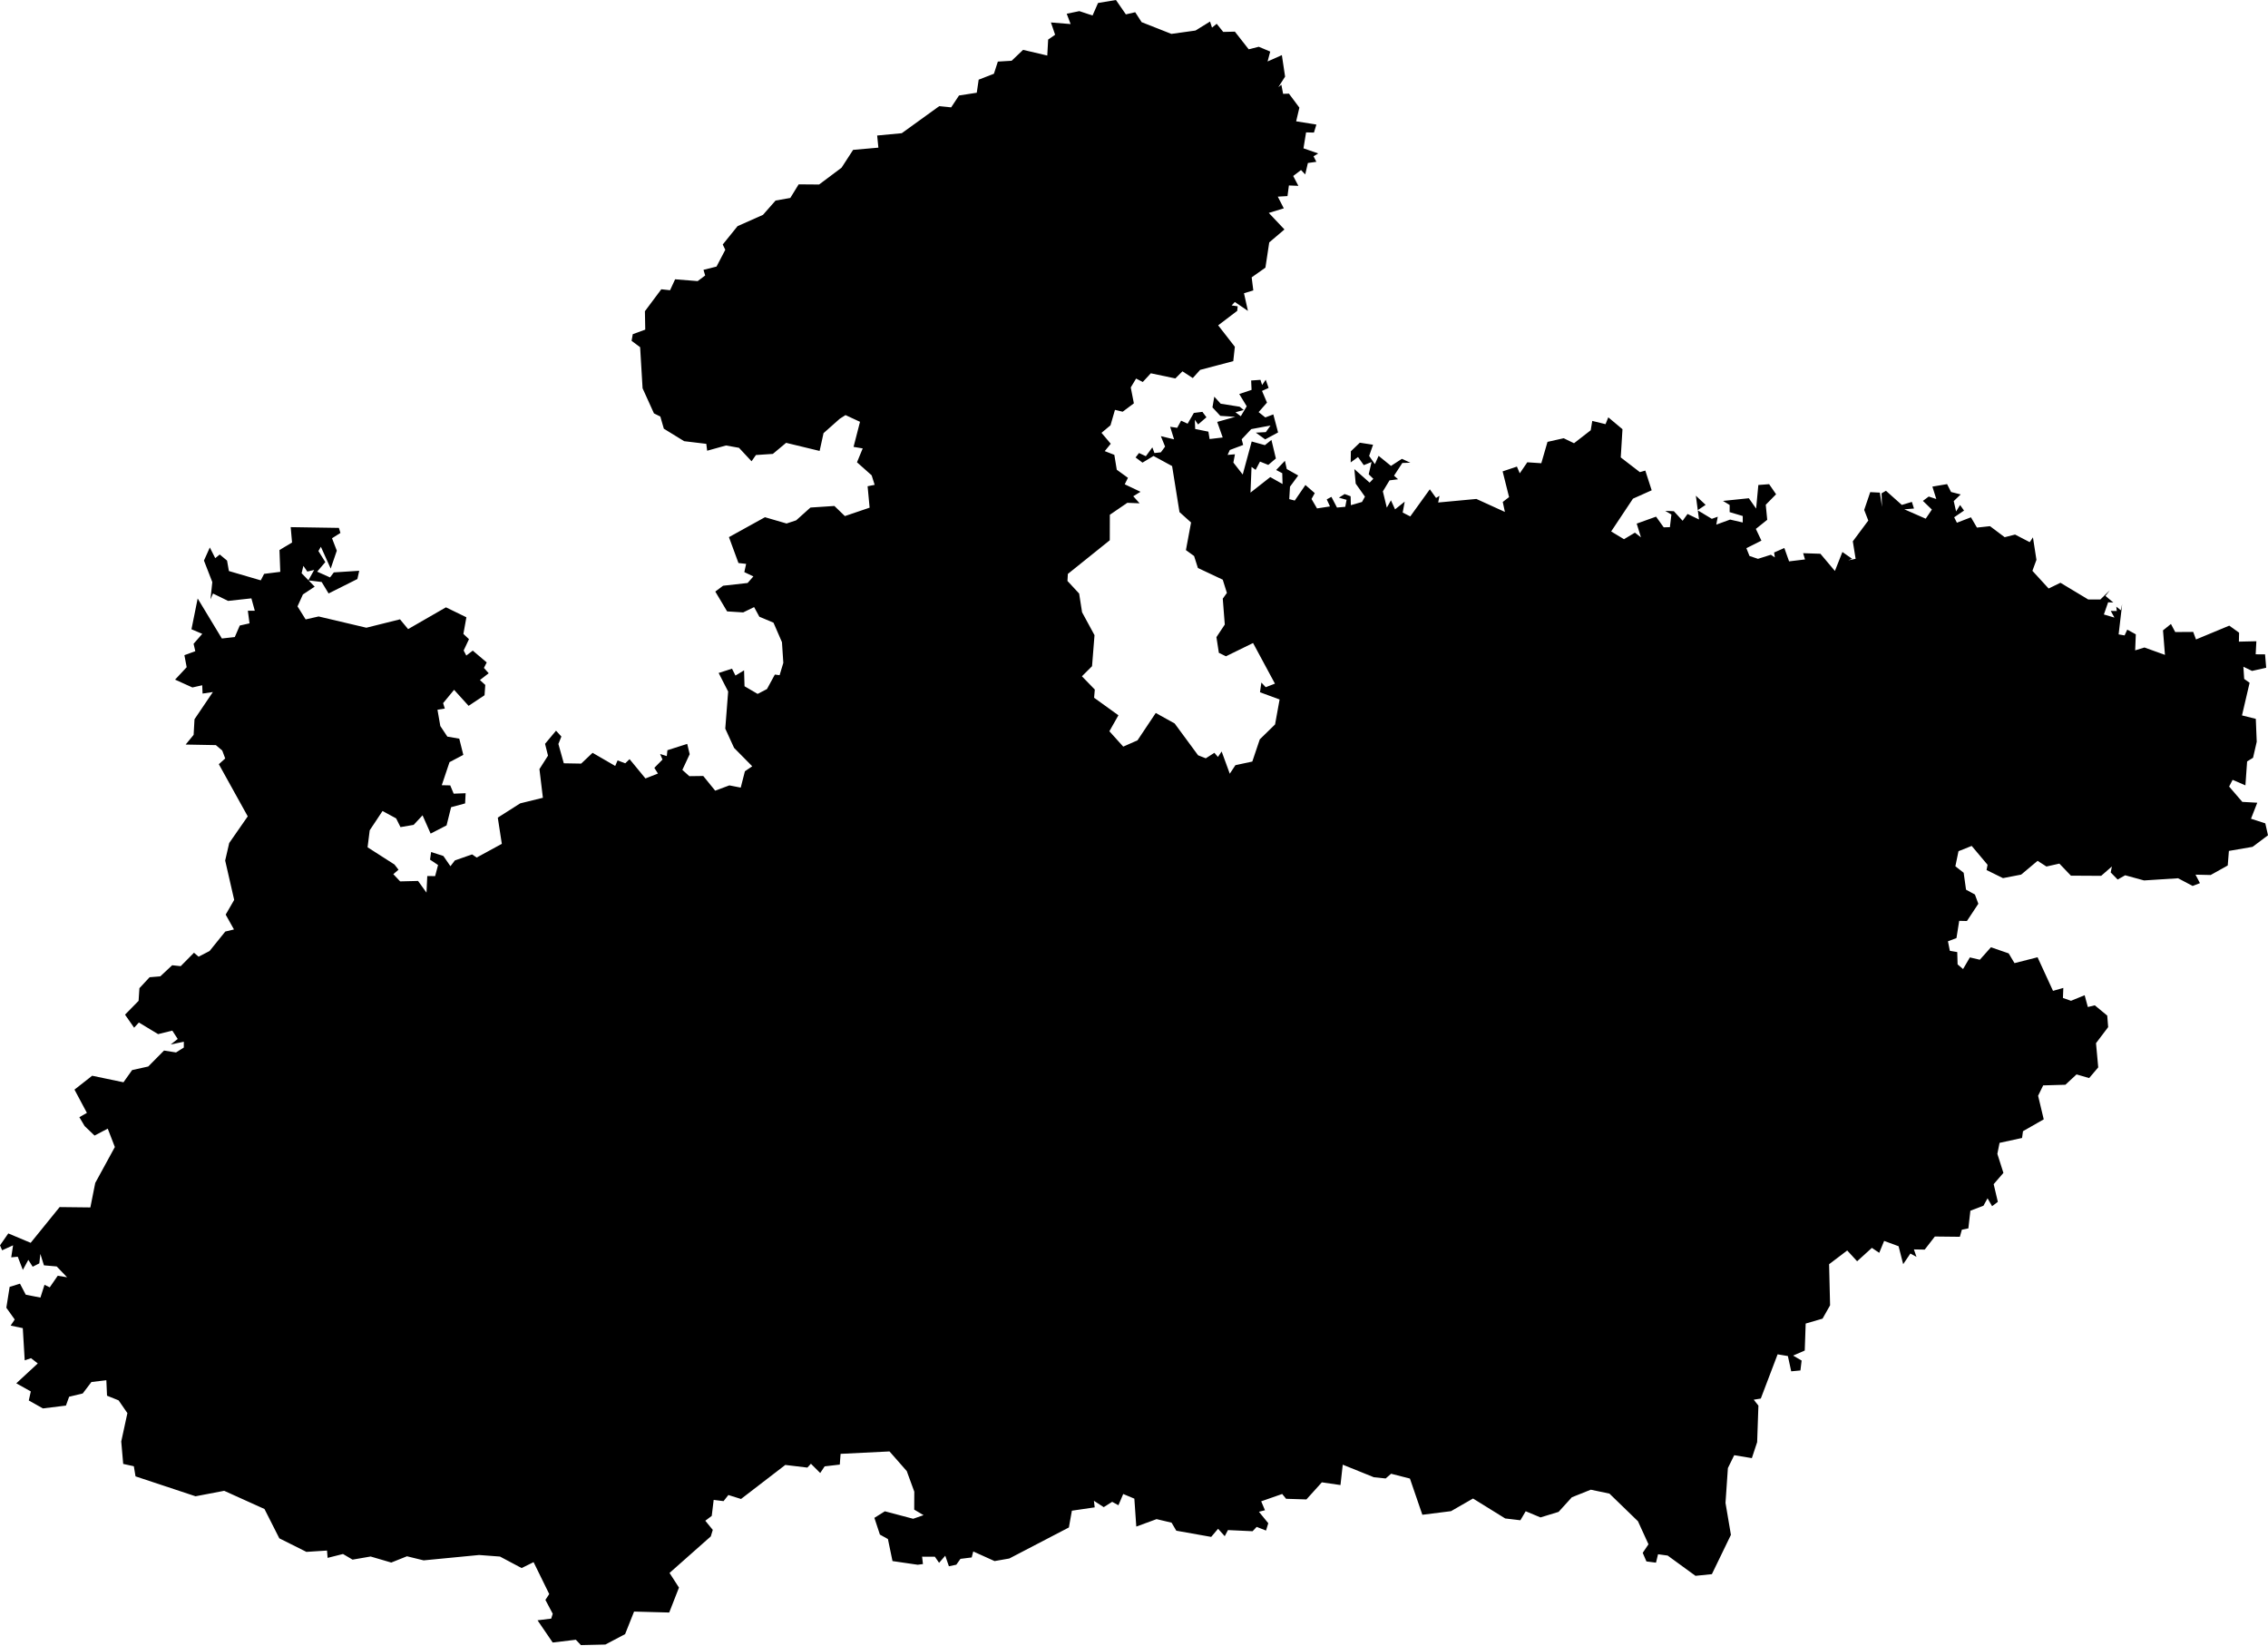
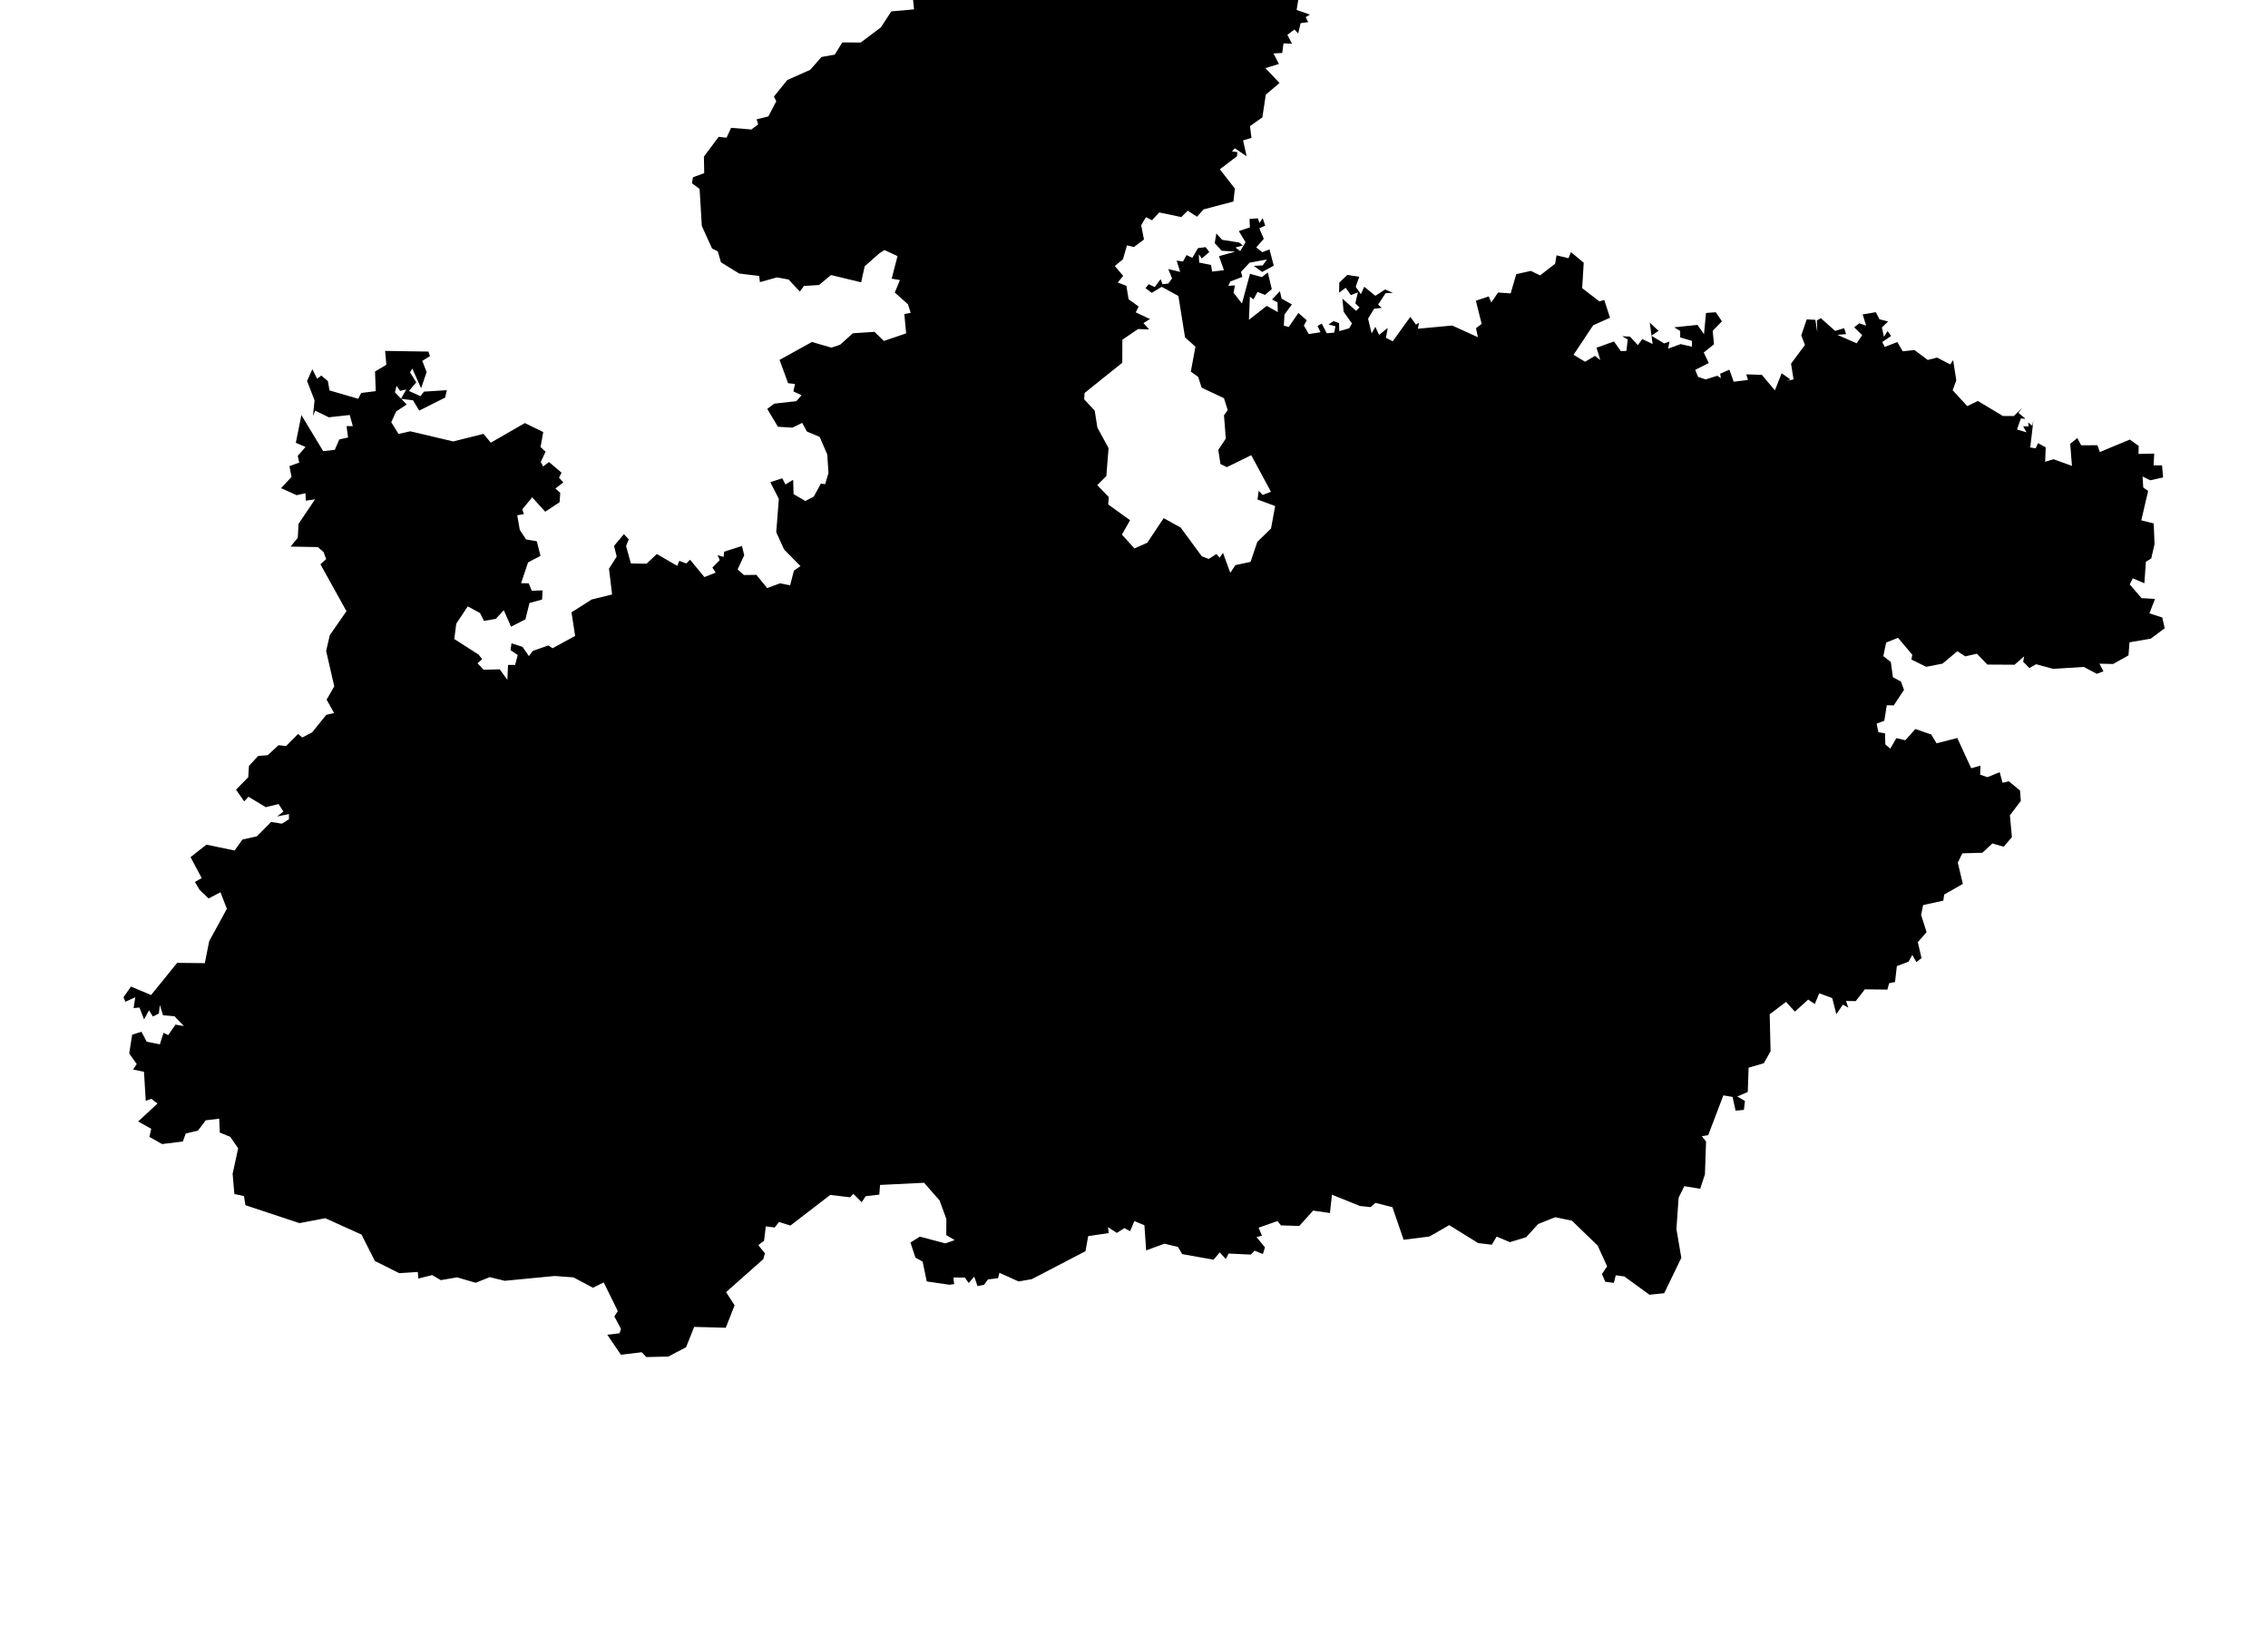
<svg xmlns="http://www.w3.org/2000/svg" viewBox="0 0 183.651 133.184" version="1.1" id="svg3" width="183.651" height="133.184">
  <defs id="defs7" />
-   <path id="INMP" title="Madhya Pradesh" d="M 87.4,0.901 88.469,1.256 88.913,0.243 90.363,0 l 0.804,1.164 0.756,-0.174 0.521,0.805 2.409,0.949 1.951,-0.272 1.179,-0.727 0.159,0.491 0.379,-0.31 0.53,0.658 0.943,-0.022 1.12,1.429 0.817,-0.205 0.925,0.39 -0.214,0.8 1.157,-0.514 0.261,1.739 -0.545,0.854 0.245,-0.193 0.139,0.735 0.473,-0.016 0.845,1.133 -0.261,1.107 1.639,0.264 -0.199,0.648 -0.637,-0.016 -0.21,1.291 1.193,0.415 -0.379,0.231 0.229,0.446 -0.686,0.096 -0.215,0.925 -0.342,-0.356 -0.632,0.483 0.419,0.798 -0.767,-0.032 -0.115,0.86 -0.786,0.046 0.488,0.947 -1.215,0.37 1.267,1.34 -1.232,1.047 -0.309,2.044 -1.113,0.786 0.132,1.058 -0.755,0.228 0.32,1.43 -1.06,-0.721 -0.26,0.278 0.49,0.07 -0.037,0.369 -1.543,1.172 1.351,1.737 -0.128,1.162 -2.683,0.708 -0.595,0.662 -0.837,-0.545 -0.575,0.576 -1.987,-0.417 -0.65,0.704 -0.542,-0.277 -0.432,0.72 0.252,1.285 -0.907,0.679 -0.624,-0.15 -0.362,1.25 -0.728,0.609 0.749,0.885 -0.487,0.596 0.777,0.302 0.197,1.204 0.905,0.656 -0.26,0.524 1.279,0.606 -0.589,0.361 0.515,0.572 -0.996,-0.04 -1.415,0.967 -0.005,2.065 -3.394,2.724 -0.033,0.57 0.946,1.018 0.238,1.518 1.007,1.853 -0.2,2.513 -0.82,0.816 1.044,1.074 -0.057,0.664 1.969,1.419 -0.732,1.293 1.123,1.244 1.154,-0.509 1.478,-2.215 1.53,0.849 1.898,2.577 0.623,0.244 0.698,-0.445 0.286,0.334 0.301,-0.442 0.658,1.8 0.457,-0.691 1.368,-0.294 0.605,-1.798 1.237,-1.206 0.367,-2.02 -1.587,-0.586 0.11,-0.785 0.354,0.376 0.746,-0.287 -1.772,-3.29 -2.195,1.075 L 98.697,52.851 98.5,51.582 99.177,50.562 99.013,48.465 99.348,48.002 99.011,46.93 97,45.982 96.692,45.014 96.03,44.536 l 0.416,-2.236 -0.937,-0.842 -0.598,-3.726 -1.505,-0.818 -0.893,0.54 -0.559,-0.419 0.277,-0.36 0.554,0.259 0.526,-0.715 0.169,0.457 0.52,-0.056 0.343,-0.464 -0.342,-0.845 1.069,0.257 -0.316,-1.017 0.57,0.084 0.317,-0.579 0.526,0.246 0.505,-0.871 0.692,-0.088 0.327,0.439 -0.676,0.58 -0.264,-0.377 0.029,0.746 1.07,0.215 0.097,0.598 1.062,-0.126 -0.445,-1.261 1.461,-0.411 -1.211,-0.08 -0.636,-0.684 0.149,-0.868 0.518,0.57 1.535,0.243 0.332,0.263 -0.667,0.187 0.428,0.321 0.479,-0.806 -0.604,-0.995 0.998,-0.332 -0.035,-0.76 0.754,-0.054 0.136,0.419 0.291,-0.428 0.233,0.664 -0.534,0.242 0.404,0.946 -0.679,0.77 0.542,0.431 0.649,-0.245 0.385,1.46 -1.044,0.562 -0.758,-0.546 0.81,-0.042 0.381,-0.535 -1.561,0.291 -0.775,0.824 0.12,0.459 -1.079,0.407 -0.182,0.399 0.595,-0.051 -0.126,0.67 0.756,0.969 0.727,-2.675 1.07,0.296 0.528,-0.422 0.36,1.501 -0.615,0.522 -0.671,-0.271 -0.354,0.671 -0.331,-0.24 -0.084,2.081 1.601,-1.256 0.994,0.562 -0.024,-0.877 -0.492,-0.259 0.708,-0.744 0.149,0.667 0.928,0.522 -0.667,0.908 -0.059,1.005 0.446,0.116 0.863,-1.26 0.756,0.658 -0.263,0.475 0.447,0.763 1.049,-0.16 -0.262,-0.571 0.378,-0.204 0.451,0.865 0.67,-0.06 0.107,-0.565 -0.62,-0.175 0.46,-0.292 0.488,0.178 0.019,0.722 0.903,-0.26 0.237,-0.43 -0.748,-1.055 -0.109,-1.176 1.235,1.096 0.301,-0.311 -0.374,-0.363 0.23,-0.994 -0.629,0.252 -0.467,-0.658 -0.593,0.437 0.015,-0.901 0.724,-0.695 1.072,0.166 -0.317,0.905 0.464,0.665 0.303,-0.671 1.002,0.814 0.881,-0.572 0.691,0.314 -0.653,0.02 -0.673,1.03 0.328,0.29 -0.693,0.088 -0.539,0.893 0.32,1.316 0.335,-0.593 0.333,0.731 0.781,-0.624 -0.164,0.883 0.614,0.314 1.584,-2.196 0.506,0.701 0.274,-0.172 -0.103,0.54 3.093,-0.288 2.309,1.051 -0.173,-0.808 0.511,-0.392 -0.522,-2.083 1.157,-0.388 0.231,0.545 0.61,-0.893 1.134,0.076 0.502,-1.729 1.31,-0.294 0.837,0.404 1.352,-1.05 0.126,-0.756 1.074,0.262 0.223,-0.553 1.149,0.962 -0.14,2.284 1.548,1.192 0.44,-0.127 0.517,1.596 -1.516,0.678 -1.766,2.655 1.04,0.627 0.884,-0.53 0.488,0.378 -0.343,-1.111 1.568,-0.563 0.618,0.865 0.502,-0.014 0.121,-1.025 -0.499,-0.294 0.698,0.028 0.71,0.773 0.399,-0.55 0.928,0.445 -0.255,-1.924 0.791,0.741 -0.65,0.437 1.151,0.694 0.481,-0.17 -0.12,0.64 1.123,-0.409 1.02,0.235 0.001,-0.523 -1.062,-0.316 0.002,-0.577 -0.539,-0.33 2.093,-0.216 0.589,0.837 0.179,-1.909 0.874,-0.068 0.563,0.818 -0.836,0.849 0.119,1.218 -0.921,0.737 0.45,0.95 -1.218,0.611 0.255,0.633 0.685,0.229 1.045,-0.331 v 0 l 0.319,0.215 -0.057,-0.396 v 0 l 0.827,-0.365 0.385,1.082 1.289,-0.156 -0.152,-0.506 1.4,0.047 1.173,1.392 0.607,-1.536 0.786,0.549 -0.305,0.128 0.59,-0.123 -0.228,-1.416 1.254,-1.684 -0.333,-0.859 0.49,-1.441 0.78,0.04 0.173,1.152 -0.035,-1.095 0.355,-0.207 1.283,1.144 0.816,-0.243 0.17,0.537 -0.784,0.061 1.734,0.761 0.5,-0.739 -0.727,-0.702 0.472,-0.353 0.612,0.202 -0.316,-1.005 1.19,-0.202 0.322,0.637 0.779,0.199 -0.562,0.539 0.19,0.838 0.325,-0.52 0.318,0.449 -0.798,0.543 0.221,0.441 1.137,-0.439 0.486,0.832 1.057,-0.114 1.189,0.893 0.841,-0.214 1.188,0.615 0.259,-0.389 0.284,1.821 -0.327,0.888 1.313,1.432 0.957,-0.464 2.247,1.351 h 0.988 l 0.765,-0.746 -0.355,0.459 0.638,0.535 -0.421,-0.019 -0.345,0.987 0.856,0.252 -0.299,-0.54 0.488,0.007 -0.039,-0.354 0.364,0.292 0.111,-0.494 -0.287,2.449 0.484,0.082 0.216,-0.467 0.692,0.379 -0.052,1.299 0.75,-0.232 1.662,0.598 -0.158,-1.985 0.643,-0.518 0.346,0.654 1.457,-0.01 0.226,0.61 2.694,-1.118 0.795,0.57 -0.016,0.725 1.415,-0.032 -0.056,1.058 0.759,0.001 0.093,1.086 -1.146,0.258 -0.701,-0.34 0.065,0.988 0.438,0.312 -0.616,2.641 1.118,0.279 0.075,1.855 -0.298,1.296 -0.48,0.296 -0.138,1.937 -1.037,-0.447 -0.282,0.544 1.068,1.241 1.211,0.067 -0.508,1.298 1.158,0.373 0.219,0.966 v 0 l -1.249,0.936 -1.917,0.33 -0.094,1.178 -1.383,0.772 -1.227,-0.028 0.359,0.686 -0.592,0.228 -1.177,-0.623 -2.758,0.177 -1.527,-0.418 -0.61,0.344 -0.563,-0.574 0.097,-0.483 -0.869,0.758 -2.449,-0.014 -0.935,-0.976 -1.047,0.236 -0.717,-0.461 -1.33,1.116 -1.471,0.285 -1.331,-0.655 0.082,-0.425 -1.285,-1.528 -1.069,0.427 -0.253,1.222 0.672,0.525 0.191,1.368 0.72,0.393 0.277,0.747 -0.925,1.398 -0.625,-0.015 -0.221,1.395 -0.69,0.261 0.154,0.771 0.599,0.102 0.028,0.997 0.443,0.378 0.551,-0.943 0.807,0.188 0.899,-1.009 1.436,0.495 0.472,0.789 1.867,-0.475 1.251,2.72 0.835,-0.237 -0.031,0.812 0.653,0.23 1.105,-0.452 0.259,0.955 0.564,-0.137 1.006,0.832 0.075,0.933 -0.984,1.299 0.18,1.96 -0.736,0.866 -1.021,-0.297 -0.901,0.837 -1.8,0.052 -0.411,0.839 0.456,1.91 -1.68,0.959 -0.076,0.549 -1.821,0.396 -0.178,0.892 0.49,1.539 -0.789,0.913 0.338,1.43 -0.465,0.354 -0.368,-0.64 -0.333,0.603 -1.057,0.401 -0.164,1.432 -0.526,0.106 -0.163,0.574 -2.025,-0.022 -0.821,1.06 -0.875,-0.015 0.209,0.603 -0.494,-0.27 -0.583,0.861 -0.373,-1.453 -1.169,-0.431 -0.397,0.966 -0.596,-0.402 -1.195,1.085 -0.802,-0.874 -1.467,1.113 0.08,3.326 -0.61,1.08 -1.366,0.397 -0.076,2.185 -0.941,0.409 0.688,0.402 -0.096,0.801 -0.747,0.071 -0.27,-1.237 -0.831,-0.139 -1.362,3.58 -0.572,0.093 0.379,0.479 -0.102,2.956 -0.429,1.295 -1.428,-0.237 -0.512,1.042 -0.194,2.821 0.439,2.586 -1.542,3.182 v 0 l -1.327,0.135 -2.254,-1.641 -0.778,-0.106 -0.166,0.681 -0.775,-0.099 -0.3,-0.696 0.466,-0.693 -0.852,-1.865 -2.31,-2.238 -1.508,-0.316 -1.534,0.613 -1.075,1.183 -1.466,0.448 -1.197,-0.499 -0.43,0.729 -1.23,-0.146 -2.605,-1.614 -1.783,1.024 -2.32,0.292 -1.006,-2.931 -1.524,-0.39 -0.441,0.381 -0.956,-0.098 -2.519,-1.017 -0.184,1.649 -1.509,-0.22 -1.25,1.384 -1.645,-0.052 -0.316,-0.389 -1.7,0.594 0.306,0.723 -0.49,0.123 0.758,0.928 -0.184,0.593 -0.755,-0.297 -0.334,0.352 -1.993,-0.094 -0.26,0.495 -0.539,-0.601 -0.559,0.658 -2.824,-0.501 -0.383,-0.65 -1.214,-0.287 -1.643,0.602 -0.157,-2.26 -0.901,-0.377 -0.389,0.911 -0.506,-0.277 -0.684,0.431 -0.795,-0.516 0.065,0.533 -1.848,0.27 -0.243,1.357 -4.827,2.514 -1.191,0.208 -1.727,-0.779 -0.124,0.485 -0.911,0.114 -0.336,0.473 -0.599,0.127 -0.296,-0.855 -0.5,0.576 -0.34,-0.493 -1.035,-0.004 0.068,0.597 -0.426,0.056 -2.039,-0.298 -0.371,-1.783 -0.649,-0.361 -0.447,-1.355 0.849,-0.53 2.292,0.605 0.84,-0.293 -0.756,-0.448 0.007,-1.453 -0.611,-1.668 -1.396,-1.59 -3.961,0.196 -0.065,0.869 -1.226,0.143 -0.36,0.539 -0.752,-0.751 -0.287,0.312 -1.788,-0.214 -3.584,2.755 -1.025,-0.32 -0.39,0.495 -0.8,-0.101 -0.157,1.294 -0.521,0.395 0.604,0.739 -0.159,0.527 -3.342,2.959 0.765,1.186 -0.79,2.019 -2.846,-0.077 -0.726,1.826 -1.598,0.843 -1.981,0.045 -0.411,-0.434 -1.873,0.225 -1.228,-1.798 1.107,-0.137 0.123,-0.394 -0.593,-1.121 0.31,-0.473 -1.267,-2.584 -0.969,0.479 -1.751,-0.93 -1.688,-0.127 -4.494,0.434 -1.351,-0.33 -1.272,0.507 -1.669,-0.489 -1.465,0.253 -0.775,-0.456 -1.245,0.314 -0.048,-0.593 -1.67,0.107 -2.192,-1.097 -1.202,-2.374 -3.262,-1.473 -2.32,0.443 -4.86,-1.612 -0.137,-0.82 -0.861,-0.188 -0.158,-1.817 0.498,-2.295 -0.713,-1.034 -0.937,-0.377 -0.055,-1.252 -1.208,0.144 -0.705,0.927 -1.1,0.265 -0.259,0.716 -1.865,0.23 -1.143,-0.643 v 0 l 0.164,-0.732 -1.175,-0.657 1.738,-1.609 -0.546,-0.427 -0.511,0.175 -0.156,-2.607 -0.984,-0.205 0.331,-0.493 -0.679,-0.953 0.268,-1.689 0.837,-0.259 0.467,0.892 1.189,0.235 0.329,-1.036 0.424,0.207 0.648,-0.941 0.758,0.126 -0.841,-0.877 -1.034,-0.091 -0.289,-0.924 -0.086,0.765 -0.537,0.272 -0.352,-0.557 -0.445,0.814 -0.412,-1.067 -0.528,0.05 0.15,-0.973 -0.886,0.402 L 0,100.821 0.672,99.856 2.484,100.616 4.829,97.723 7.317,97.751 7.712,95.77 9.3,92.861 8.725,91.372 7.656,91.933 6.853,91.165 6.426,90.445 7.037,90.097 6.031,88.213 v 0 l 1.432,-1.123 2.535,0.529 0.7,-0.987 1.305,-0.29 1.279,-1.292 0.971,0.154 0.631,-0.397 0.002,-0.47 -1.062,0.221 0.567,-0.444 -0.439,-0.677 -1.149,0.284 -1.557,-0.94 -0.386,0.42 -0.736,-1.056 1.098,-1.119 0.068,-1.024 0.825,-0.888 0.865,-0.07 0.962,-0.899 0.69,0.074 1.075,-1.088 0.375,0.32 0.89,-0.46 1.269,-1.574 0.705,-0.17 -0.672,-1.201 0.689,-1.192 -0.73,-3.187 0.328,-1.419 1.5,-2.157 -2.341,-4.223 0.517,-0.464 -0.242,-0.644 -0.515,-0.437 -2.447,-0.045 0.646,-0.786 0.07,-1.261 1.489,-2.205 -0.834,0.124 -0.03,-0.673 -0.793,0.179 -1.403,-0.635 0.938,-1.006 -0.184,-0.973 0.882,-0.322 -0.139,-0.599 0.704,-0.806 -0.875,-0.371 0.503,-2.492 1.958,3.239 1.047,-0.117 0.404,-0.933 0.789,-0.176 -0.135,-1.022 0.562,-10e-4 -0.276,-1 -1.886,0.206 -1.223,-0.598 -0.203,0.472 0.147,-1.399 -0.676,-1.741 0.476,-1.059 0.437,0.863 0.366,-0.295 0.592,0.494 0.149,0.845 2.581,0.754 0.271,-0.525 1.309,-0.164 -0.066,-1.765 1.019,-0.609 -0.11,-1.245 3.903,0.061 0.125,0.409 -0.682,0.431 0.388,1.004 -0.495,1.45 -0.795,-1.765 -0.2,0.343 0.56,0.897 -0.662,0.774 1.043,0.467 0.308,-0.406 2.056,-0.132 -0.149,0.667 -2.331,1.169 -0.561,-0.928 -1.079,-0.131 0.472,-0.844 -0.555,0.131 -0.319,-0.461 -0.144,0.594 1.059,1.089 -0.952,0.63 -0.438,0.966 0.658,1.055 1.053,-0.238 3.865,0.911 2.722,-0.679 0.658,0.791 3.063,-1.763 1.656,0.806 -0.243,1.347 0.453,0.425 -0.432,0.917 0.214,0.408 0.525,-0.398 1.129,0.956 -0.226,0.445 0.386,0.432 -0.711,0.548 0.434,0.396 -0.059,0.836 -1.292,0.857 -1.175,-1.296 -0.888,1.078 0.137,0.439 -0.594,0.094 0.231,1.32 0.569,0.857 0.965,0.166 0.328,1.313 -1.117,0.587 -0.628,1.868 0.686,0.014 0.279,0.671 0.967,-0.036 -0.042,0.825 -1.134,0.307 -0.368,1.473 -1.29,0.663 -0.654,-1.48 -0.721,0.774 -1.065,0.182 -0.354,-0.707 -1.101,-0.597 -1.038,1.562 -0.173,1.375 2.179,1.395 0.326,0.423 -0.421,0.357 0.554,0.586 1.45,-0.036 0.684,0.947 0.062,-1.344 0.637,0.005 0.236,-0.898 -0.649,-0.434 0.088,-0.618 0.993,0.321 0.571,0.829 0.359,-0.469 1.391,-0.488 0.376,0.253 2.035,-1.109 -0.327,-2.122 1.816,-1.155 1.837,-0.451 -0.28,-2.323 0.694,-1.089 -0.24,-0.956 0.889,-1.064 0.434,0.474 -0.242,0.601 0.438,1.565 1.406,0.025 0.924,-0.873 1.833,1.063 0.192,-0.449 0.62,0.234 0.35,-0.336 1.287,1.563 1.011,-0.397 -0.292,-0.462 0.661,-0.67 -0.195,-0.451 0.543,0.17 0.049,-0.476 1.604,-0.512 0.2,0.834 -0.593,1.273 0.564,0.506 1.128,-0.015 0.965,1.189 1.149,-0.427 0.92,0.18 0.339,-1.324 0.593,-0.404 -1.471,-1.49 -0.712,-1.557 0.233,-3.003 -0.769,-1.504 1.081,-0.346 0.28,0.555 0.697,-0.421 0.037,1.288 1.061,0.619 0.757,-0.393 0.638,-1.173 0.384,0.052 0.301,-1 -0.11,-1.673 -0.686,-1.58 -1.145,-0.481 -0.424,-0.78 -0.886,0.431 -1.3,-0.083 -0.957,-1.605 0.63,-0.472 1.986,-0.222 0.468,-0.533 -0.734,-0.348 0.147,-0.667 -0.621,-0.068 -0.771,-2.097 2.917,-1.612 1.749,0.509 0.779,-0.258 1.154,-1.034 1.94,-0.128 0.849,0.819 2.003,-0.681 -0.163,-1.735 0.571,-0.113 -0.243,-0.771 -1.188,-1.055 0.464,-1.124 -0.741,-0.124 0.522,-2.029 -1.174,-0.544 -0.467,0.298 -1.313,1.164 -0.316,1.44 -2.714,-0.656 -1.074,0.896 -1.37,0.091 -0.354,0.506 -1.018,-1.091 -1.051,-0.188 -1.526,0.425 -0.07,-0.557 -1.794,-0.216 -1.644,-1.01 -0.284,-0.986 -0.516,-0.254 -0.921,-2.033 -0.199,-3.325 -0.692,-0.517 0.097,-0.537 1.01,-0.369 -0.027,-1.491 1.327,-1.776 0.709,0.078 0.409,-0.886 1.826,0.147 0.608,-0.455 -0.136,-0.458 1.055,-0.263 0.71,-1.36 -0.206,-0.427 1.201,-1.488 2.057,-0.913 1.02,-1.158 1.192,-0.21 0.677,-1.101 1.655,0.013 1.818,-1.361 0.936,-1.443 2.047,-0.181 -0.099,-0.982 1.992,-0.187 3.032,-2.188 0.968,0.096 0.636,-0.961 1.437,-0.224 0.155,-1.057 1.235,-0.48 0.318,-0.984 1.116,-0.067 0.928,-0.883 1.958,0.46 0.071,-1.294 0.564,-0.388 -0.34,-0.996 1.597,0.13 -0.318,-0.835 z" />
+   <g transform="translate(10,-10) scale(0.9)">
+     <path id="INMP" title="Madhya Pradesh" d="M 87.4,0.901 88.469,1.256 88.913,0.243 90.363,0 l 0.804,1.164 0.756,-0.174 0.521,0.805 2.409,0.949 1.951,-0.272 1.179,-0.727 0.159,0.491 0.379,-0.31 0.53,0.658 0.943,-0.022 1.12,1.429 0.817,-0.205 0.925,0.39 -0.214,0.8 1.157,-0.514 0.261,1.739 -0.545,0.854 0.245,-0.193 0.139,0.735 0.473,-0.016 0.845,1.133 -0.261,1.107 1.639,0.264 -0.199,0.648 -0.637,-0.016 -0.21,1.291 1.193,0.415 -0.379,0.231 0.229,0.446 -0.686,0.096 -0.215,0.925 -0.342,-0.356 -0.632,0.483 0.419,0.798 -0.767,-0.032 -0.115,0.86 -0.786,0.046 0.488,0.947 -1.215,0.37 1.267,1.34 -1.232,1.047 -0.309,2.044 -1.113,0.786 0.132,1.058 -0.755,0.228 0.32,1.43 -1.06,-0.721 -0.26,0.278 0.49,0.07 -0.037,0.369 -1.543,1.172 1.351,1.737 -0.128,1.162 -2.683,0.708 -0.595,0.662 -0.837,-0.545 -0.575,0.576 -1.987,-0.417 -0.65,0.704 -0.542,-0.277 -0.432,0.72 0.252,1.285 -0.907,0.679 -0.624,-0.15 -0.362,1.25 -0.728,0.609 0.749,0.885 -0.487,0.596 0.777,0.302 0.197,1.204 0.905,0.656 -0.26,0.524 1.279,0.606 -0.589,0.361 0.515,0.572 -0.996,-0.04 -1.415,0.967 -0.005,2.065 -3.394,2.724 -0.033,0.57 0.946,1.018 0.238,1.518 1.007,1.853 -0.2,2.513 -0.82,0.816 1.044,1.074 -0.057,0.664 1.969,1.419 -0.732,1.293 1.123,1.244 1.154,-0.509 1.478,-2.215 1.53,0.849 1.898,2.577 0.623,0.244 0.698,-0.445 0.286,0.334 0.301,-0.442 0.658,1.8 0.457,-0.691 1.368,-0.294 0.605,-1.798 1.237,-1.206 0.367,-2.02 -1.587,-0.586 0.11,-0.785 0.354,0.376 0.746,-0.287 -1.772,-3.29 -2.195,1.075 L 98.697,52.851 98.5,51.582 99.177,50.562 99.013,48.465 99.348,48.002 99.011,46.93 97,45.982 96.692,45.014 96.03,44.536 l 0.416,-2.236 -0.937,-0.842 -0.598,-3.726 -1.505,-0.818 -0.893,0.54 -0.559,-0.419 0.277,-0.36 0.554,0.259 0.526,-0.715 0.169,0.457 0.52,-0.056 0.343,-0.464 -0.342,-0.845 1.069,0.257 -0.316,-1.017 0.57,0.084 0.317,-0.579 0.526,0.246 0.505,-0.871 0.692,-0.088 0.327,0.439 -0.676,0.58 -0.264,-0.377 0.029,0.746 1.07,0.215 0.097,0.598 1.062,-0.126 -0.445,-1.261 1.461,-0.411 -1.211,-0.08 -0.636,-0.684 0.149,-0.868 0.518,0.57 1.535,0.243 0.332,0.263 -0.667,0.187 0.428,0.321 0.479,-0.806 -0.604,-0.995 0.998,-0.332 -0.035,-0.76 0.754,-0.054 0.136,0.419 0.291,-0.428 0.233,0.664 -0.534,0.242 0.404,0.946 -0.679,0.77 0.542,0.431 0.649,-0.245 0.385,1.46 -1.044,0.562 -0.758,-0.546 0.81,-0.042 0.381,-0.535 -1.561,0.291 -0.775,0.824 0.12,0.459 -1.079,0.407 -0.182,0.399 0.595,-0.051 -0.126,0.67 0.756,0.969 0.727,-2.675 1.07,0.296 0.528,-0.422 0.36,1.501 -0.615,0.522 -0.671,-0.271 -0.354,0.671 -0.331,-0.24 -0.084,2.081 1.601,-1.256 0.994,0.562 -0.024,-0.877 -0.492,-0.259 0.708,-0.744 0.149,0.667 0.928,0.522 -0.667,0.908 -0.059,1.005 0.446,0.116 0.863,-1.26 0.756,0.658 -0.263,0.475 0.447,0.763 1.049,-0.16 -0.262,-0.571 0.378,-0.204 0.451,0.865 0.67,-0.06 0.107,-0.565 -0.62,-0.175 0.46,-0.292 0.488,0.178 0.019,0.722 0.903,-0.26 0.237,-0.43 -0.748,-1.055 -0.109,-1.176 1.235,1.096 0.301,-0.311 -0.374,-0.363 0.23,-0.994 -0.629,0.252 -0.467,-0.658 -0.593,0.437 0.015,-0.901 0.724,-0.695 1.072,0.166 -0.317,0.905 0.464,0.665 0.303,-0.671 1.002,0.814 0.881,-0.572 0.691,0.314 -0.653,0.02 -0.673,1.03 0.328,0.29 -0.693,0.088 -0.539,0.893 0.32,1.316 0.335,-0.593 0.333,0.731 0.781,-0.624 -0.164,0.883 0.614,0.314 1.584,-2.196 0.506,0.701 0.274,-0.172 -0.103,0.54 3.093,-0.288 2.309,1.051 -0.173,-0.808 0.511,-0.392 -0.522,-2.083 1.157,-0.388 0.231,0.545 0.61,-0.893 1.134,0.076 0.502,-1.729 1.31,-0.294 0.837,0.404 1.352,-1.05 0.126,-0.756 1.074,0.262 0.223,-0.553 1.149,0.962 -0.14,2.284 1.548,1.192 0.44,-0.127 0.517,1.596 -1.516,0.678 -1.766,2.655 1.04,0.627 0.884,-0.53 0.488,0.378 -0.343,-1.111 1.568,-0.563 0.618,0.865 0.502,-0.014 0.121,-1.025 -0.499,-0.294 0.698,0.028 0.71,0.773 0.399,-0.55 0.928,0.445 -0.255,-1.924 0.791,0.741 -0.65,0.437 1.151,0.694 0.481,-0.17 -0.12,0.64 1.123,-0.409 1.02,0.235 0.001,-0.523 -1.062,-0.316 0.002,-0.577 -0.539,-0.33 2.093,-0.216 0.589,0.837 0.179,-1.909 0.874,-0.068 0.563,0.818 -0.836,0.849 0.119,1.218 -0.921,0.737 0.45,0.95 -1.218,0.611 0.255,0.633 0.685,0.229 1.045,-0.331 v 0 l 0.319,0.215 -0.057,-0.396 v 0 l 0.827,-0.365 0.385,1.082 1.289,-0.156 -0.152,-0.506 1.4,0.047 1.173,1.392 0.607,-1.536 0.786,0.549 -0.305,0.128 0.59,-0.123 -0.228,-1.416 1.254,-1.684 -0.333,-0.859 0.49,-1.441 0.78,0.04 0.173,1.152 -0.035,-1.095 0.355,-0.207 1.283,1.144 0.816,-0.243 0.17,0.537 -0.784,0.061 1.734,0.761 0.5,-0.739 -0.727,-0.702 0.472,-0.353 0.612,0.202 -0.316,-1.005 1.19,-0.202 0.322,0.637 0.779,0.199 -0.562,0.539 0.19,0.838 0.325,-0.52 0.318,0.449 -0.798,0.543 0.221,0.441 1.137,-0.439 0.486,0.832 1.057,-0.114 1.189,0.893 0.841,-0.214 1.188,0.615 0.259,-0.389 0.284,1.821 -0.327,0.888 1.313,1.432 0.957,-0.464 2.247,1.351 h 0.988 l 0.765,-0.746 -0.355,0.459 0.638,0.535 -0.421,-0.019 -0.345,0.987 0.856,0.252 -0.299,-0.54 0.488,0.007 -0.039,-0.354 0.364,0.292 0.111,-0.494 -0.287,2.449 0.484,0.082 0.216,-0.467 0.692,0.379 -0.052,1.299 0.75,-0.232 1.662,0.598 -0.158,-1.985 0.643,-0.518 0.346,0.654 1.457,-0.01 0.226,0.61 2.694,-1.118 0.795,0.57 -0.016,0.725 1.415,-0.032 -0.056,1.058 0.759,0.001 0.093,1.086 -1.146,0.258 -0.701,-0.34 0.065,0.988 0.438,0.312 -0.616,2.641 1.118,0.279 0.075,1.855 -0.298,1.296 -0.48,0.296 -0.138,1.937 -1.037,-0.447 -0.282,0.544 1.068,1.241 1.211,0.067 -0.508,1.298 1.158,0.373 0.219,0.966 v 0 l -1.249,0.936 -1.917,0.33 -0.094,1.178 -1.383,0.772 -1.227,-0.028 0.359,0.686 -0.592,0.228 -1.177,-0.623 -2.758,0.177 -1.527,-0.418 -0.61,0.344 -0.563,-0.574 0.097,-0.483 -0.869,0.758 -2.449,-0.014 -0.935,-0.976 -1.047,0.236 -0.717,-0.461 -1.33,1.116 -1.471,0.285 -1.331,-0.655 0.082,-0.425 -1.285,-1.528 -1.069,0.427 -0.253,1.222 0.672,0.525 0.191,1.368 0.72,0.393 0.277,0.747 -0.925,1.398 -0.625,-0.015 -0.221,1.395 -0.69,0.261 0.154,0.771 0.599,0.102 0.028,0.997 0.443,0.378 0.551,-0.943 0.807,0.188 0.899,-1.009 1.436,0.495 0.472,0.789 1.867,-0.475 1.251,2.72 0.835,-0.237 -0.031,0.812 0.653,0.23 1.105,-0.452 0.259,0.955 0.564,-0.137 1.006,0.832 0.075,0.933 -0.984,1.299 0.18,1.96 -0.736,0.866 -1.021,-0.297 -0.901,0.837 -1.8,0.052 -0.411,0.839 0.456,1.91 -1.68,0.959 -0.076,0.549 -1.821,0.396 -0.178,0.892 0.49,1.539 -0.789,0.913 0.338,1.43 -0.465,0.354 -0.368,-0.64 -0.333,0.603 -1.057,0.401 -0.164,1.432 -0.526,0.106 -0.163,0.574 -2.025,-0.022 -0.821,1.06 -0.875,-0.015 0.209,0.603 -0.494,-0.27 -0.583,0.861 -0.373,-1.453 -1.169,-0.431 -0.397,0.966 -0.596,-0.402 -1.195,1.085 -0.802,-0.874 -1.467,1.113 0.08,3.326 -0.61,1.08 -1.366,0.397 -0.076,2.185 -0.941,0.409 0.688,0.402 -0.096,0.801 -0.747,0.071 -0.27,-1.237 -0.831,-0.139 -1.362,3.58 -0.572,0.093 0.379,0.479 -0.102,2.956 -0.429,1.295 -1.428,-0.237 -0.512,1.042 -0.194,2.821 0.439,2.586 -1.542,3.182 v 0 l -1.327,0.135 -2.254,-1.641 -0.778,-0.106 -0.166,0.681 -0.775,-0.099 -0.3,-0.696 0.466,-0.693 -0.852,-1.865 -2.31,-2.238 -1.508,-0.316 -1.534,0.613 -1.075,1.183 -1.466,0.448 -1.197,-0.499 -0.43,0.729 -1.23,-0.146 -2.605,-1.614 -1.783,1.024 -2.32,0.292 -1.006,-2.931 -1.524,-0.39 -0.441,0.381 -0.956,-0.098 -2.519,-1.017 -0.184,1.649 -1.509,-0.22 -1.25,1.384 -1.645,-0.052 -0.316,-0.389 -1.7,0.594 0.306,0.723 -0.49,0.123 0.758,0.928 -0.184,0.593 -0.755,-0.297 -0.334,0.352 -1.993,-0.094 -0.26,0.495 -0.539,-0.601 -0.559,0.658 -2.824,-0.501 -0.383,-0.65 -1.214,-0.287 -1.643,0.602 -0.157,-2.26 -0.901,-0.377 -0.389,0.911 -0.506,-0.277 -0.684,0.431 -0.795,-0.516 0.065,0.533 -1.848,0.27 -0.243,1.357 -4.827,2.514 -1.191,0.208 -1.727,-0.779 -0.124,0.485 -0.911,0.114 -0.336,0.473 -0.599,0.127 -0.296,-0.855 -0.5,0.576 -0.34,-0.493 -1.035,-0.004 0.068,0.597 -0.426,0.056 -2.039,-0.298 -0.371,-1.783 -0.649,-0.361 -0.447,-1.355 0.849,-0.53 2.292,0.605 0.84,-0.293 -0.756,-0.448 0.007,-1.453 -0.611,-1.668 -1.396,-1.59 -3.961,0.196 -0.065,0.869 -1.226,0.143 -0.36,0.539 -0.752,-0.751 -0.287,0.312 -1.788,-0.214 -3.584,2.755 -1.025,-0.32 -0.39,0.495 -0.8,-0.101 -0.157,1.294 -0.521,0.395 0.604,0.739 -0.159,0.527 -3.342,2.959 0.765,1.186 -0.79,2.019 -2.846,-0.077 -0.726,1.826 -1.598,0.843 -1.981,0.045 -0.411,-0.434 -1.873,0.225 -1.228,-1.798 1.107,-0.137 0.123,-0.394 -0.593,-1.121 0.31,-0.473 -1.267,-2.584 -0.969,0.479 -1.751,-0.93 -1.688,-0.127 -4.494,0.434 -1.351,-0.33 -1.272,0.507 -1.669,-0.489 -1.465,0.253 -0.775,-0.456 -1.245,0.314 -0.048,-0.593 -1.67,0.107 -2.192,-1.097 -1.202,-2.374 -3.262,-1.473 -2.32,0.443 -4.86,-1.612 -0.137,-0.82 -0.861,-0.188 -0.158,-1.817 0.498,-2.295 -0.713,-1.034 -0.937,-0.377 -0.055,-1.252 -1.208,0.144 -0.705,0.927 -1.1,0.265 -0.259,0.716 -1.865,0.23 -1.143,-0.643 v 0 l 0.164,-0.732 -1.175,-0.657 1.738,-1.609 -0.546,-0.427 -0.511,0.175 -0.156,-2.607 -0.984,-0.205 0.331,-0.493 -0.679,-0.953 0.268,-1.689 0.837,-0.259 0.467,0.892 1.189,0.235 0.329,-1.036 0.424,0.207 0.648,-0.941 0.758,0.126 -0.841,-0.877 -1.034,-0.091 -0.289,-0.924 -0.086,0.765 -0.537,0.272 -0.352,-0.557 -0.445,0.814 -0.412,-1.067 -0.528,0.05 0.15,-0.973 -0.886,0.402 L 0,100.821 0.672,99.856 2.484,100.616 4.829,97.723 7.317,97.751 7.712,95.77 9.3,92.861 8.725,91.372 7.656,91.933 6.853,91.165 6.426,90.445 7.037,90.097 6.031,88.213 v 0 l 1.432,-1.123 2.535,0.529 0.7,-0.987 1.305,-0.29 1.279,-1.292 0.971,0.154 0.631,-0.397 0.002,-0.47 -1.062,0.221 0.567,-0.444 -0.439,-0.677 -1.149,0.284 -1.557,-0.94 -0.386,0.42 -0.736,-1.056 1.098,-1.119 0.068,-1.024 0.825,-0.888 0.865,-0.07 0.962,-0.899 0.69,0.074 1.075,-1.088 0.375,0.32 0.89,-0.46 1.269,-1.574 0.705,-0.17 -0.672,-1.201 0.689,-1.192 -0.73,-3.187 0.328,-1.419 1.5,-2.157 -2.341,-4.223 0.517,-0.464 -0.242,-0.644 -0.515,-0.437 -2.447,-0.045 0.646,-0.786 0.07,-1.261 1.489,-2.205 -0.834,0.124 -0.03,-0.673 -0.793,0.179 -1.403,-0.635 0.938,-1.006 -0.184,-0.973 0.882,-0.322 -0.139,-0.599 0.704,-0.806 -0.875,-0.371 0.503,-2.492 1.958,3.239 1.047,-0.117 0.404,-0.933 0.789,-0.176 -0.135,-1.022 0.562,-10e-4 -0.276,-1 -1.886,0.206 -1.223,-0.598 -0.203,0.472 0.147,-1.399 -0.676,-1.741 0.476,-1.059 0.437,0.863 0.366,-0.295 0.592,0.494 0.149,0.845 2.581,0.754 0.271,-0.525 1.309,-0.164 -0.066,-1.765 1.019,-0.609 -0.11,-1.245 3.903,0.061 0.125,0.409 -0.682,0.431 0.388,1.004 -0.495,1.45 -0.795,-1.765 -0.2,0.343 0.56,0.897 -0.662,0.774 1.043,0.467 0.308,-0.406 2.056,-0.132 -0.149,0.667 -2.331,1.169 -0.561,-0.928 -1.079,-0.131 0.472,-0.844 -0.555,0.131 -0.319,-0.461 -0.144,0.594 1.059,1.089 -0.952,0.63 -0.438,0.966 0.658,1.055 1.053,-0.238 3.865,0.911 2.722,-0.679 0.658,0.791 3.063,-1.763 1.656,0.806 -0.243,1.347 0.453,0.425 -0.432,0.917 0.214,0.408 0.525,-0.398 1.129,0.956 -0.226,0.445 0.386,0.432 -0.711,0.548 0.434,0.396 -0.059,0.836 -1.292,0.857 -1.175,-1.296 -0.888,1.078 0.137,0.439 -0.594,0.094 0.231,1.32 0.569,0.857 0.965,0.166 0.328,1.313 -1.117,0.587 -0.628,1.868 0.686,0.014 0.279,0.671 0.967,-0.036 -0.042,0.825 -1.134,0.307 -0.368,1.473 -1.29,0.663 -0.654,-1.48 -0.721,0.774 -1.065,0.182 -0.354,-0.707 -1.101,-0.597 -1.038,1.562 -0.173,1.375 2.179,1.395 0.326,0.423 -0.421,0.357 0.554,0.586 1.45,-0.036 0.684,0.947 0.062,-1.344 0.637,0.005 0.236,-0.898 -0.649,-0.434 0.088,-0.618 0.993,0.321 0.571,0.829 0.359,-0.469 1.391,-0.488 0.376,0.253 2.035,-1.109 -0.327,-2.122 1.816,-1.155 1.837,-0.451 -0.28,-2.323 0.694,-1.089 -0.24,-0.956 0.889,-1.064 0.434,0.474 -0.242,0.601 0.438,1.565 1.406,0.025 0.924,-0.873 1.833,1.063 0.192,-0.449 0.62,0.234 0.35,-0.336 1.287,1.563 1.011,-0.397 -0.292,-0.462 0.661,-0.67 -0.195,-0.451 0.543,0.17 0.049,-0.476 1.604,-0.512 0.2,0.834 -0.593,1.273 0.564,0.506 1.128,-0.015 0.965,1.189 1.149,-0.427 0.92,0.18 0.339,-1.324 0.593,-0.404 -1.471,-1.49 -0.712,-1.557 0.233,-3.003 -0.769,-1.504 1.081,-0.346 0.28,0.555 0.697,-0.421 0.037,1.288 1.061,0.619 0.757,-0.393 0.638,-1.173 0.384,0.052 0.301,-1 -0.11,-1.673 -0.686,-1.58 -1.145,-0.481 -0.424,-0.78 -0.886,0.431 -1.3,-0.083 -0.957,-1.605 0.63,-0.472 1.986,-0.222 0.468,-0.533 -0.734,-0.348 0.147,-0.667 -0.621,-0.068 -0.771,-2.097 2.917,-1.612 1.749,0.509 0.779,-0.258 1.154,-1.034 1.94,-0.128 0.849,0.819 2.003,-0.681 -0.163,-1.735 0.571,-0.113 -0.243,-0.771 -1.188,-1.055 0.464,-1.124 -0.741,-0.124 0.522,-2.029 -1.174,-0.544 -0.467,0.298 -1.313,1.164 -0.316,1.44 -2.714,-0.656 -1.074,0.896 -1.37,0.091 -0.354,0.506 -1.018,-1.091 -1.051,-0.188 -1.526,0.425 -0.07,-0.557 -1.794,-0.216 -1.644,-1.01 -0.284,-0.986 -0.516,-0.254 -0.921,-2.033 -0.199,-3.325 -0.692,-0.517 0.097,-0.537 1.01,-0.369 -0.027,-1.491 1.327,-1.776 0.709,0.078 0.409,-0.886 1.826,0.147 0.608,-0.455 -0.136,-0.458 1.055,-0.263 0.71,-1.36 -0.206,-0.427 1.201,-1.488 2.057,-0.913 1.02,-1.158 1.192,-0.21 0.677,-1.101 1.655,0.013 1.818,-1.361 0.936,-1.443 2.047,-0.181 -0.099,-0.982 1.992,-0.187 3.032,-2.188 0.968,0.096 0.636,-0.961 1.437,-0.224 0.155,-1.057 1.235,-0.48 0.318,-0.984 1.116,-0.067 0.928,-0.883 1.958,0.46 0.071,-1.294 0.564,-0.388 -0.34,-0.996 1.597,0.13 -0.318,-0.835 z" />
+   </g>
</svg>
